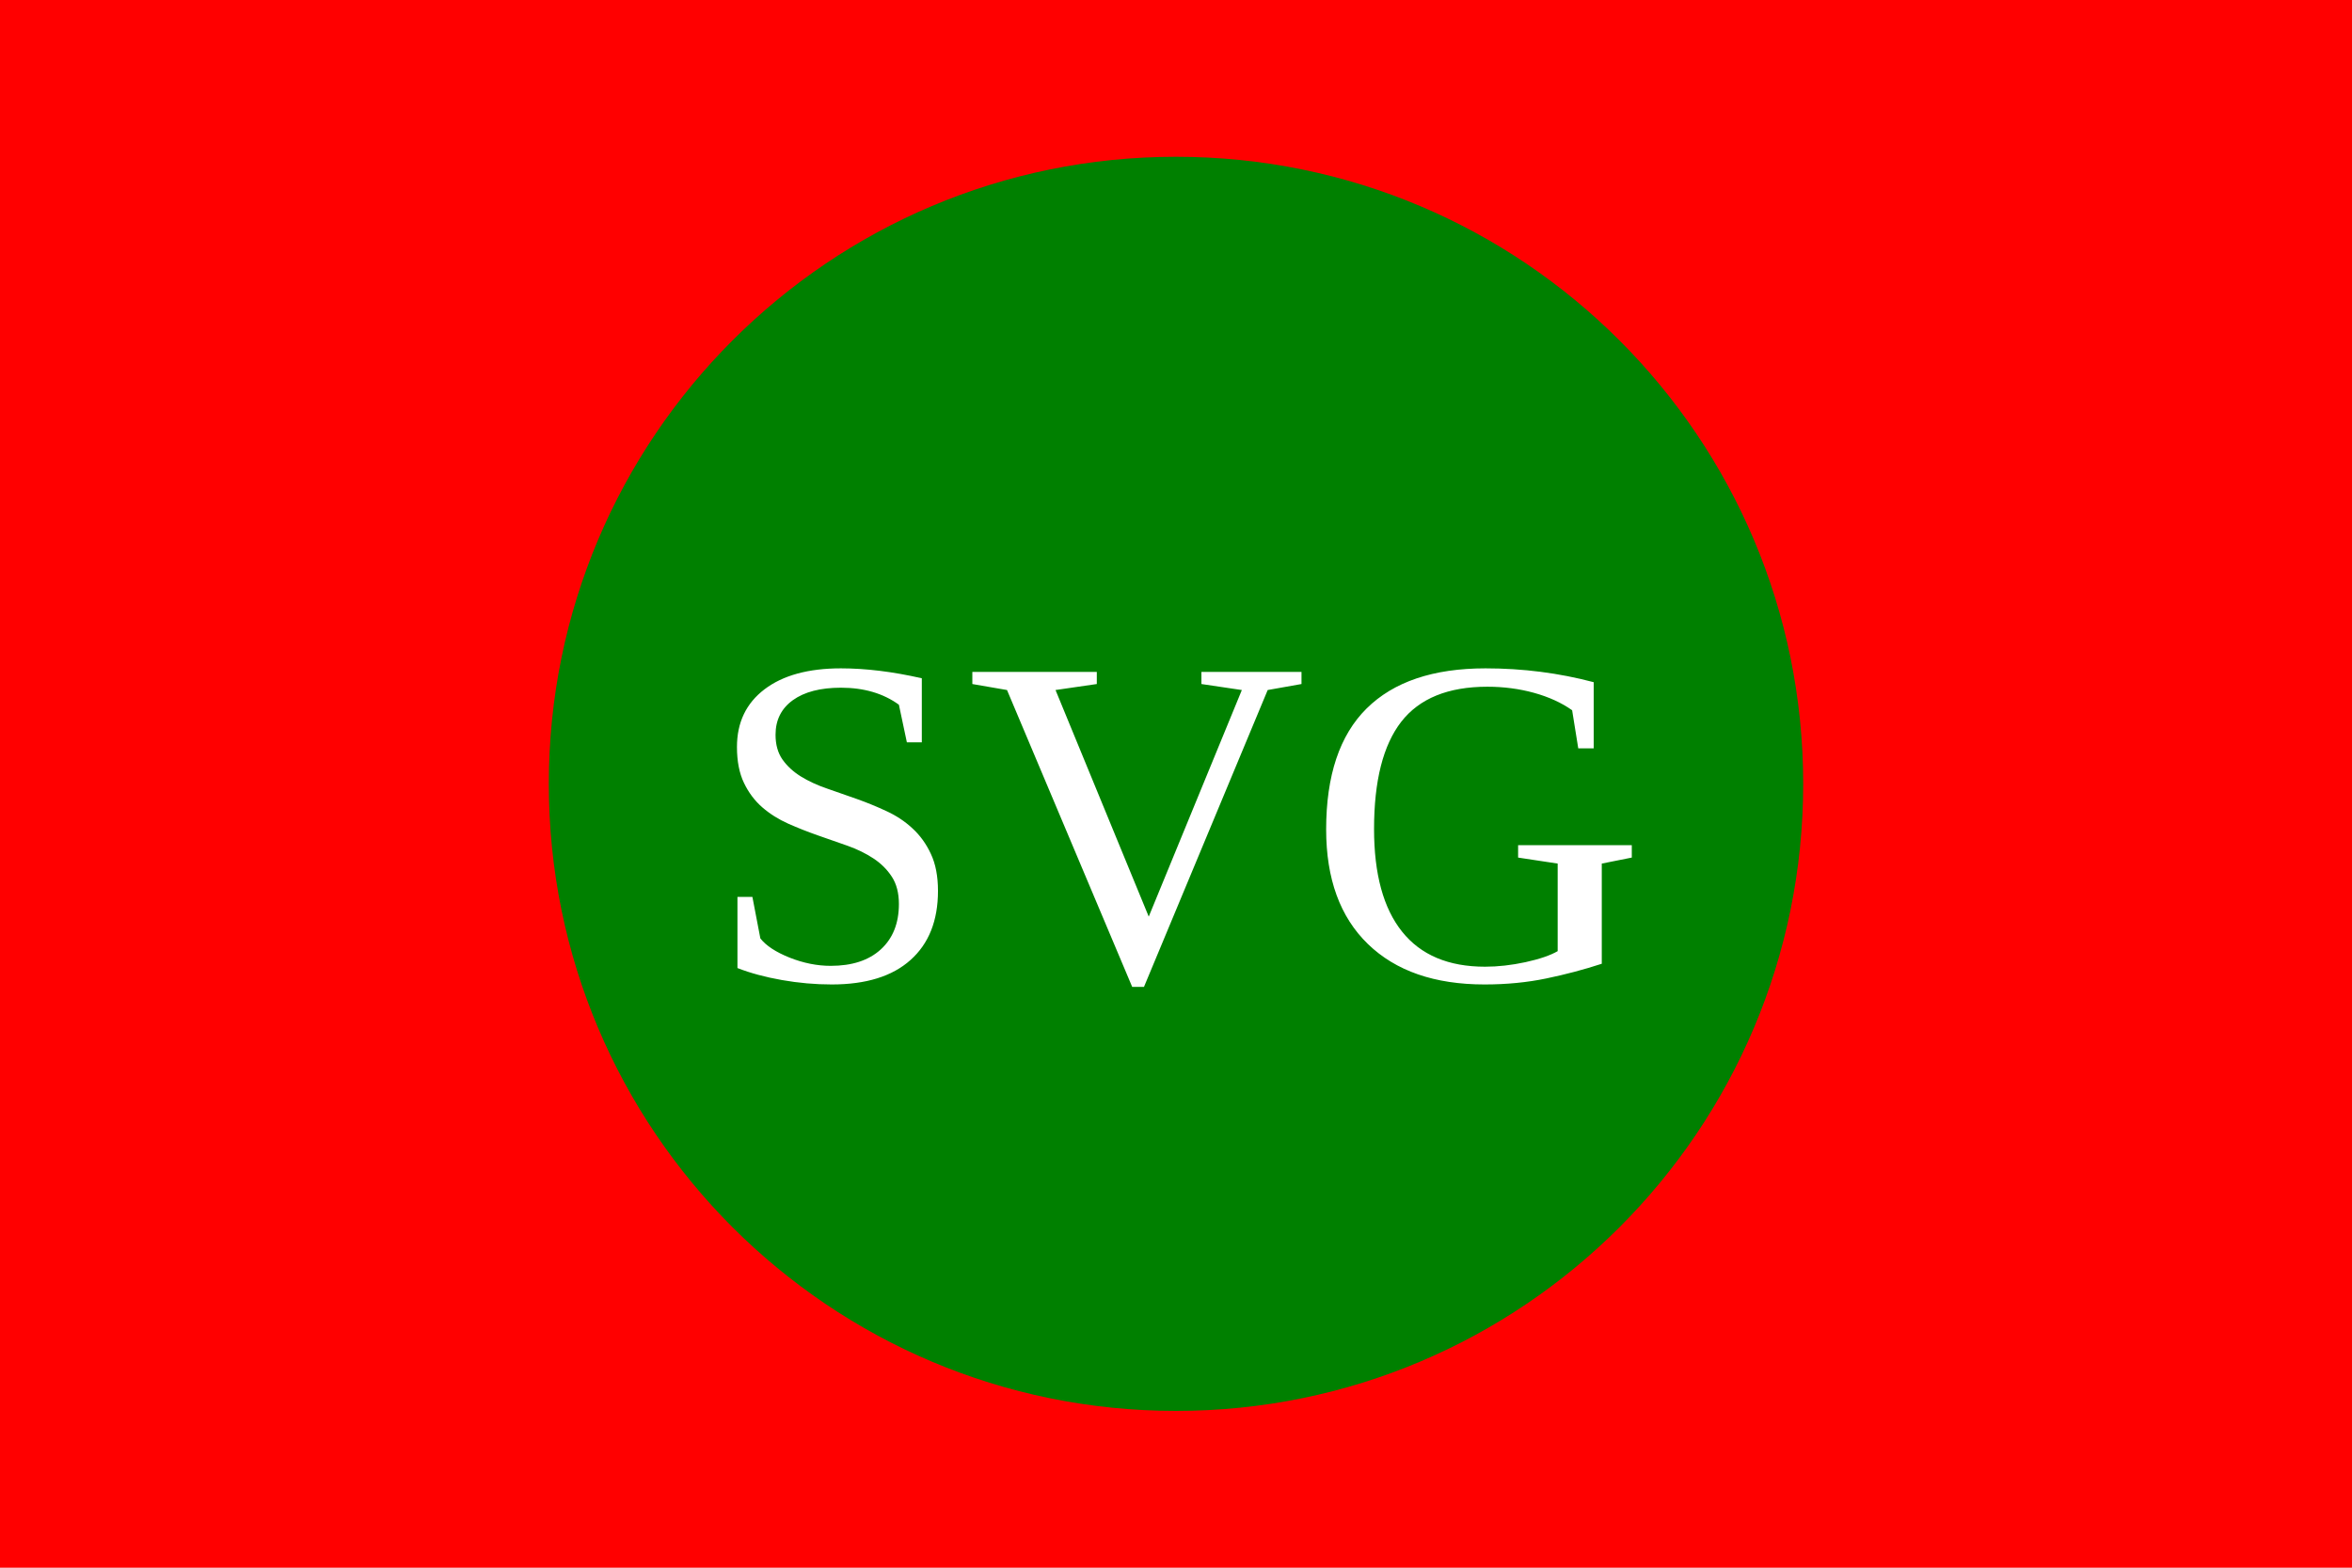
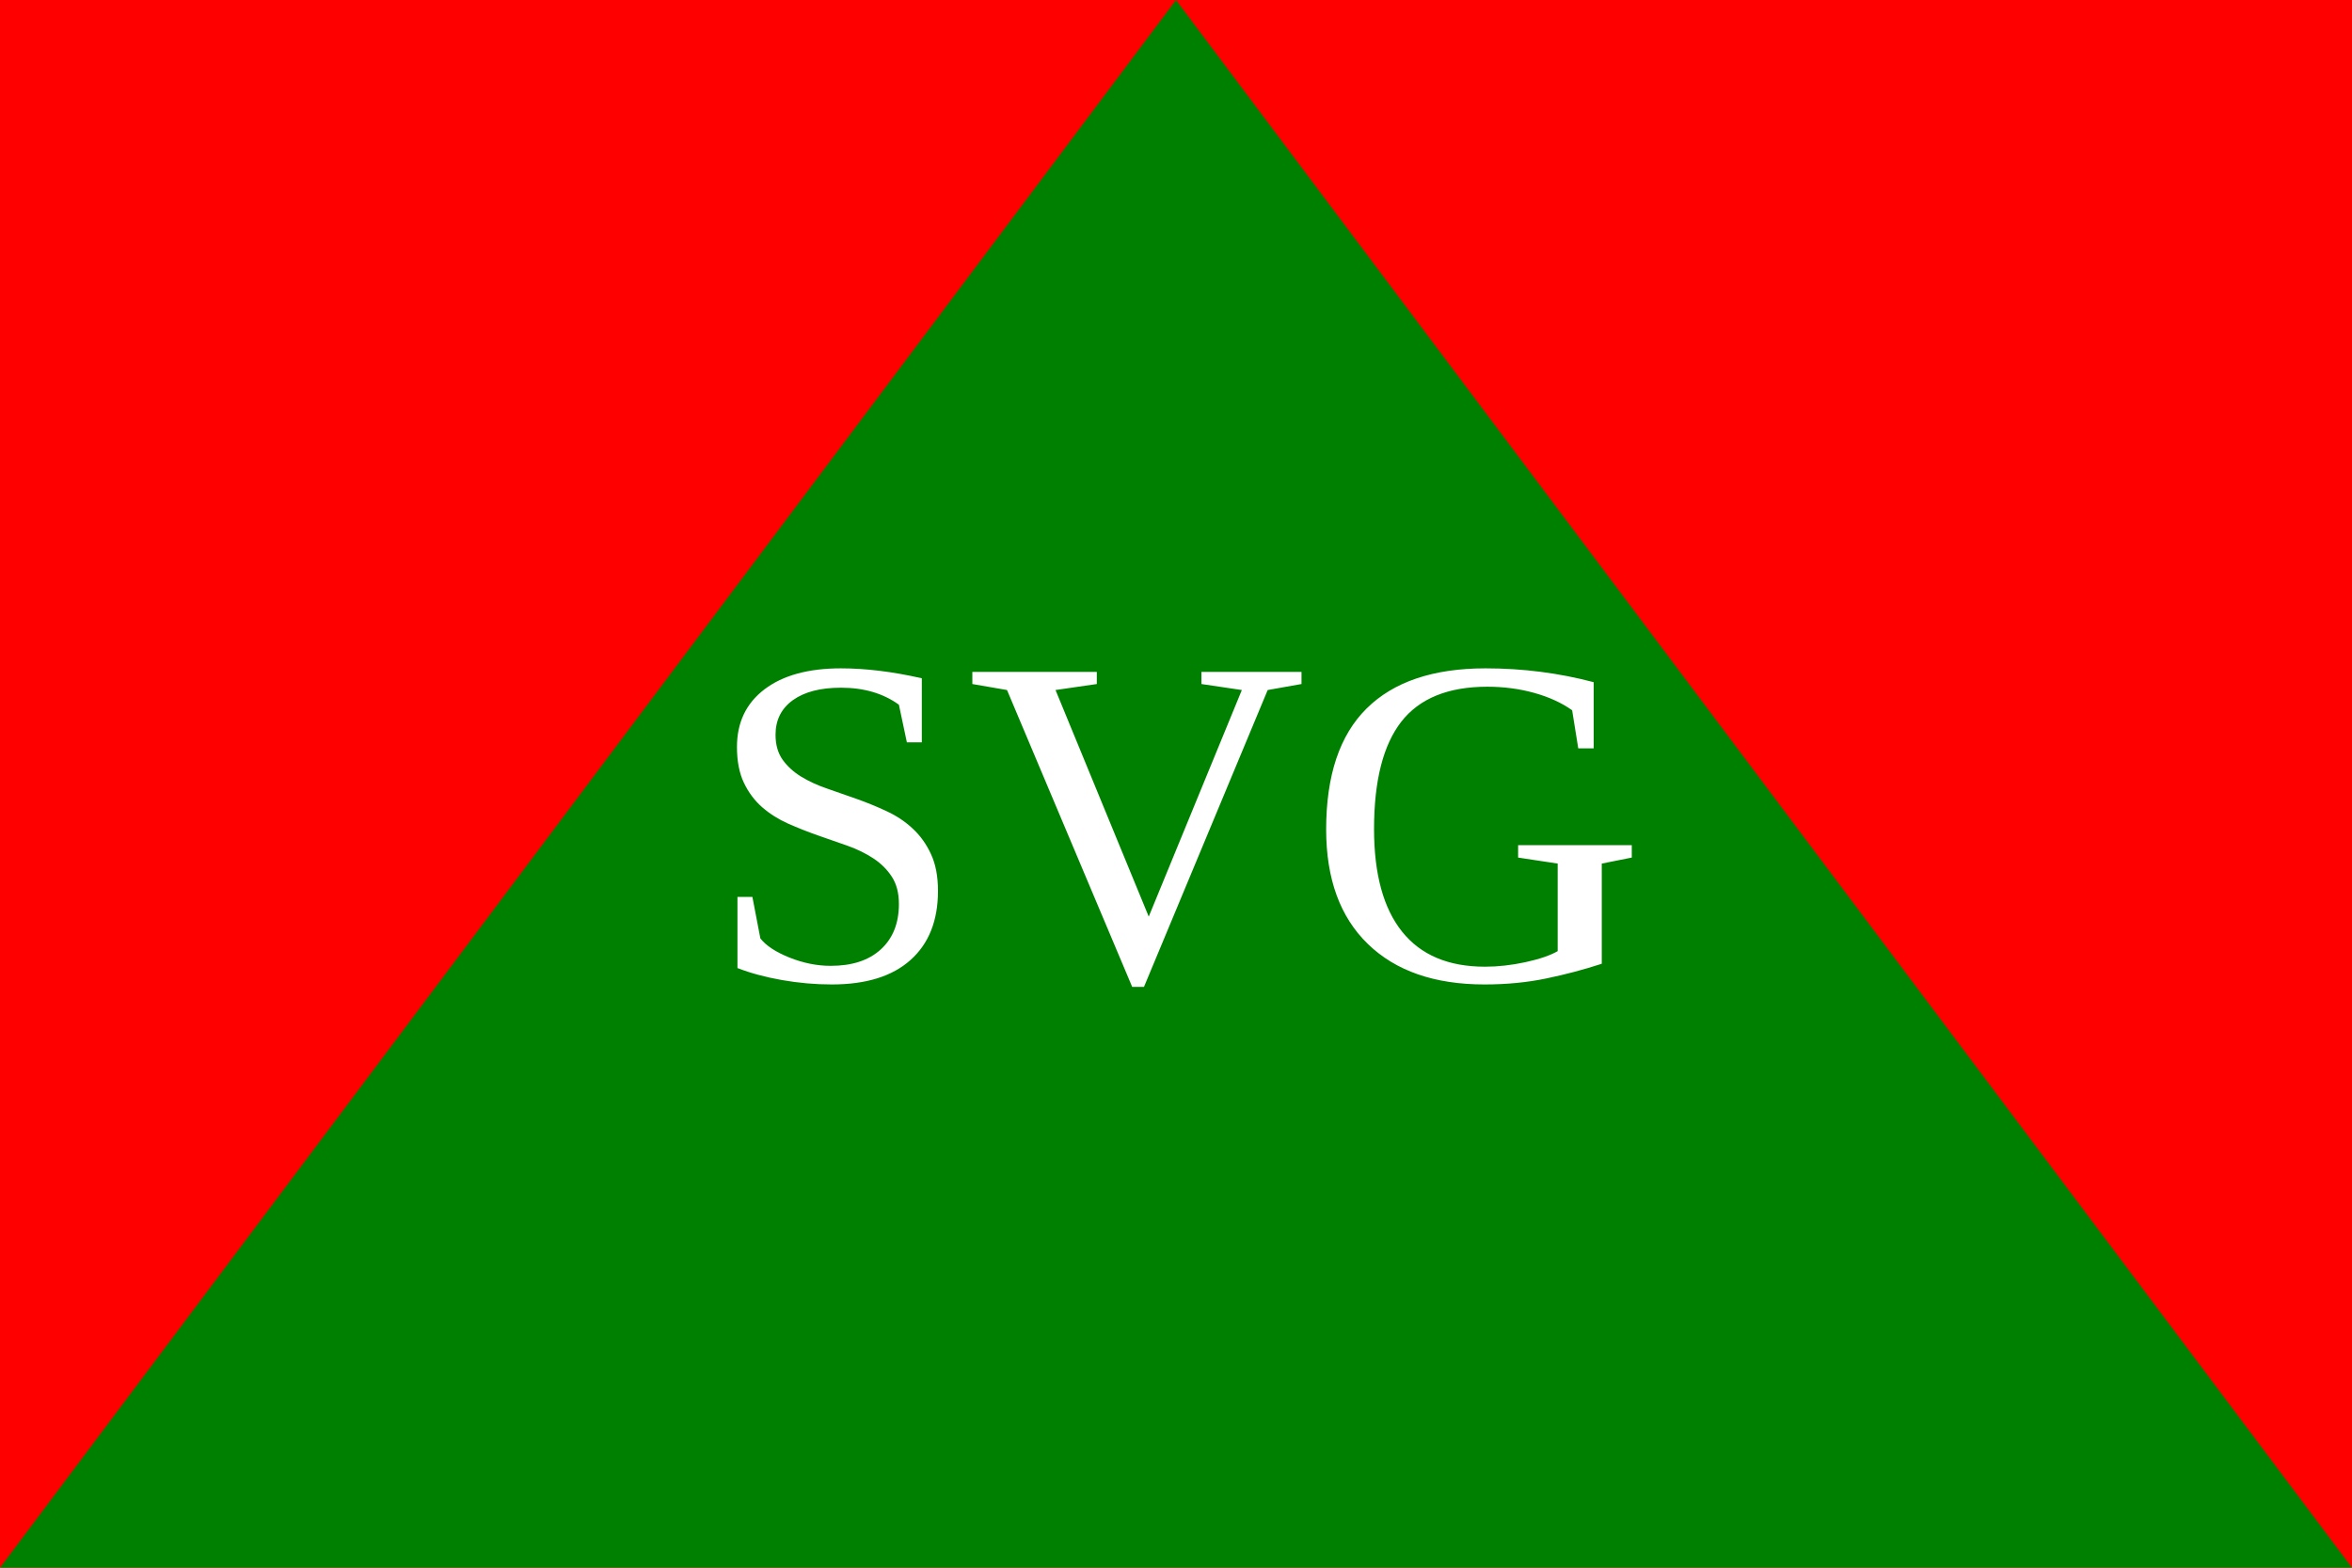
<svg xmlns="http://www.w3.org/2000/svg" version="1.1" width="300" height="200">
  <rect width="100%" height="100%" fill="red" />
-   <circle cx="150" cy="100" r="80" fill="green" />
+   <polygon points="0, 200 150, 0 300, 200" fill="green" />
  <text x="150" y="125" font-size="60" text-anchor="middle" fill="white">SVG</text>
</svg>
